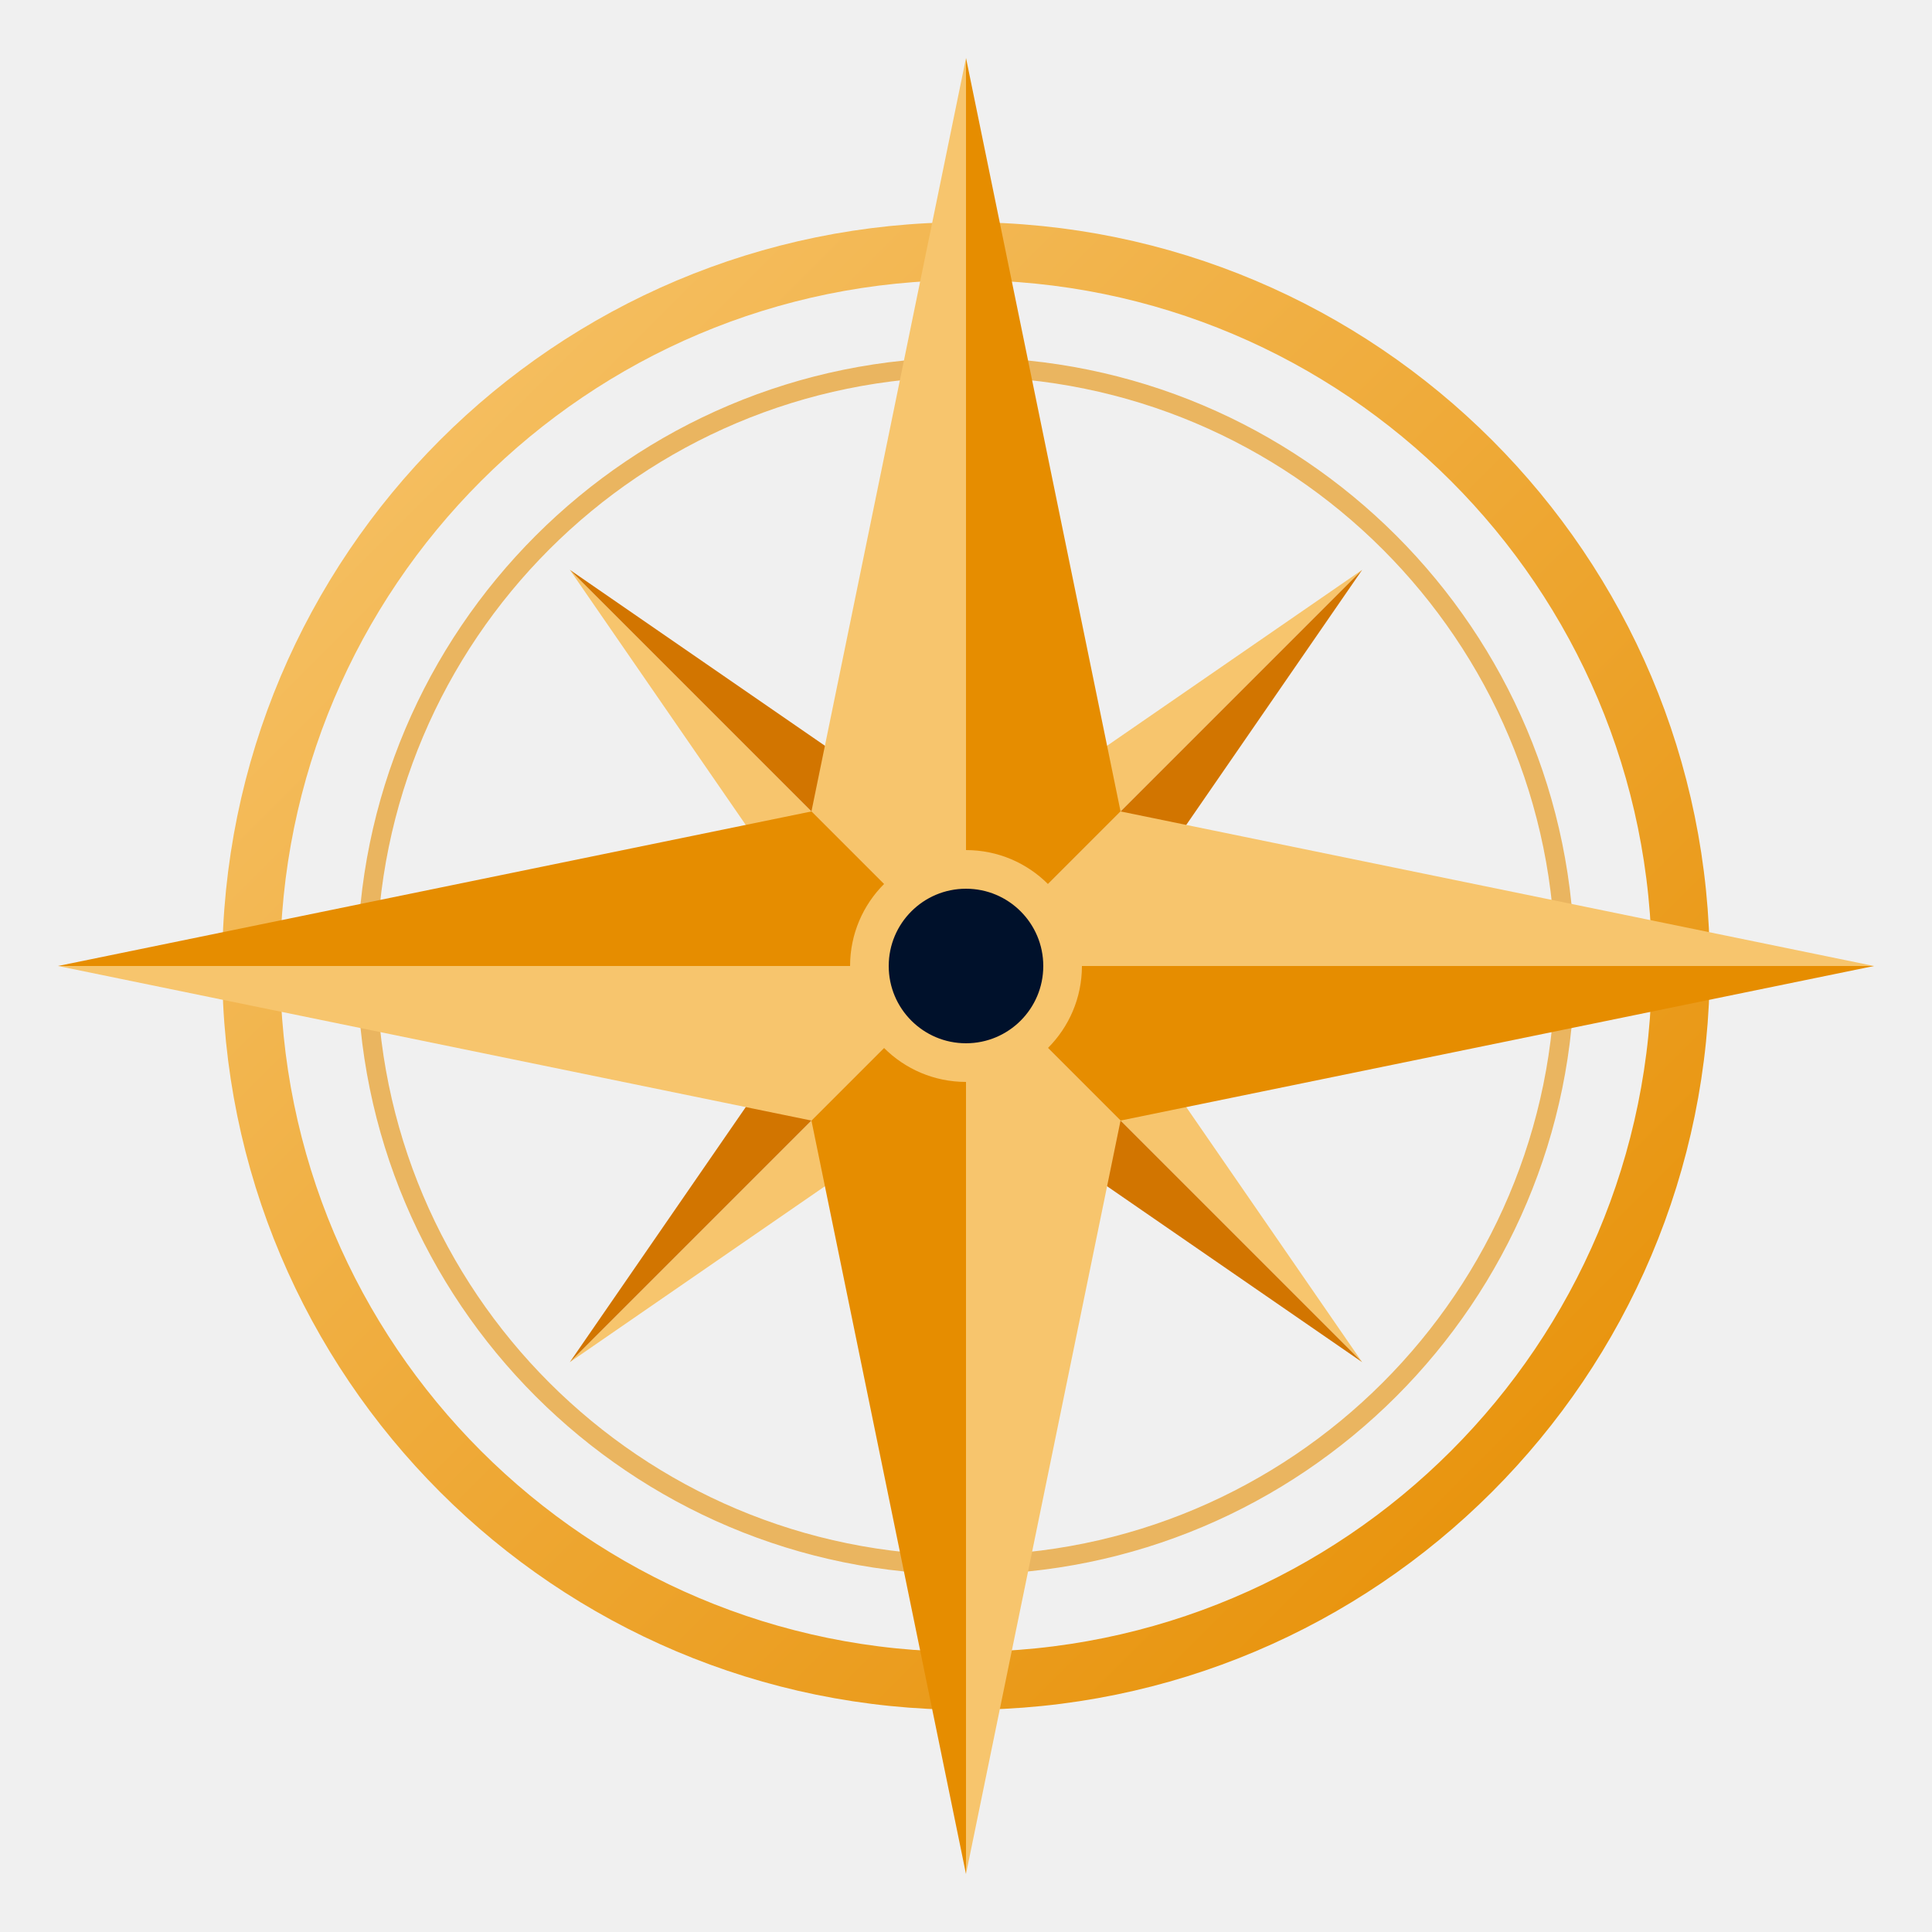
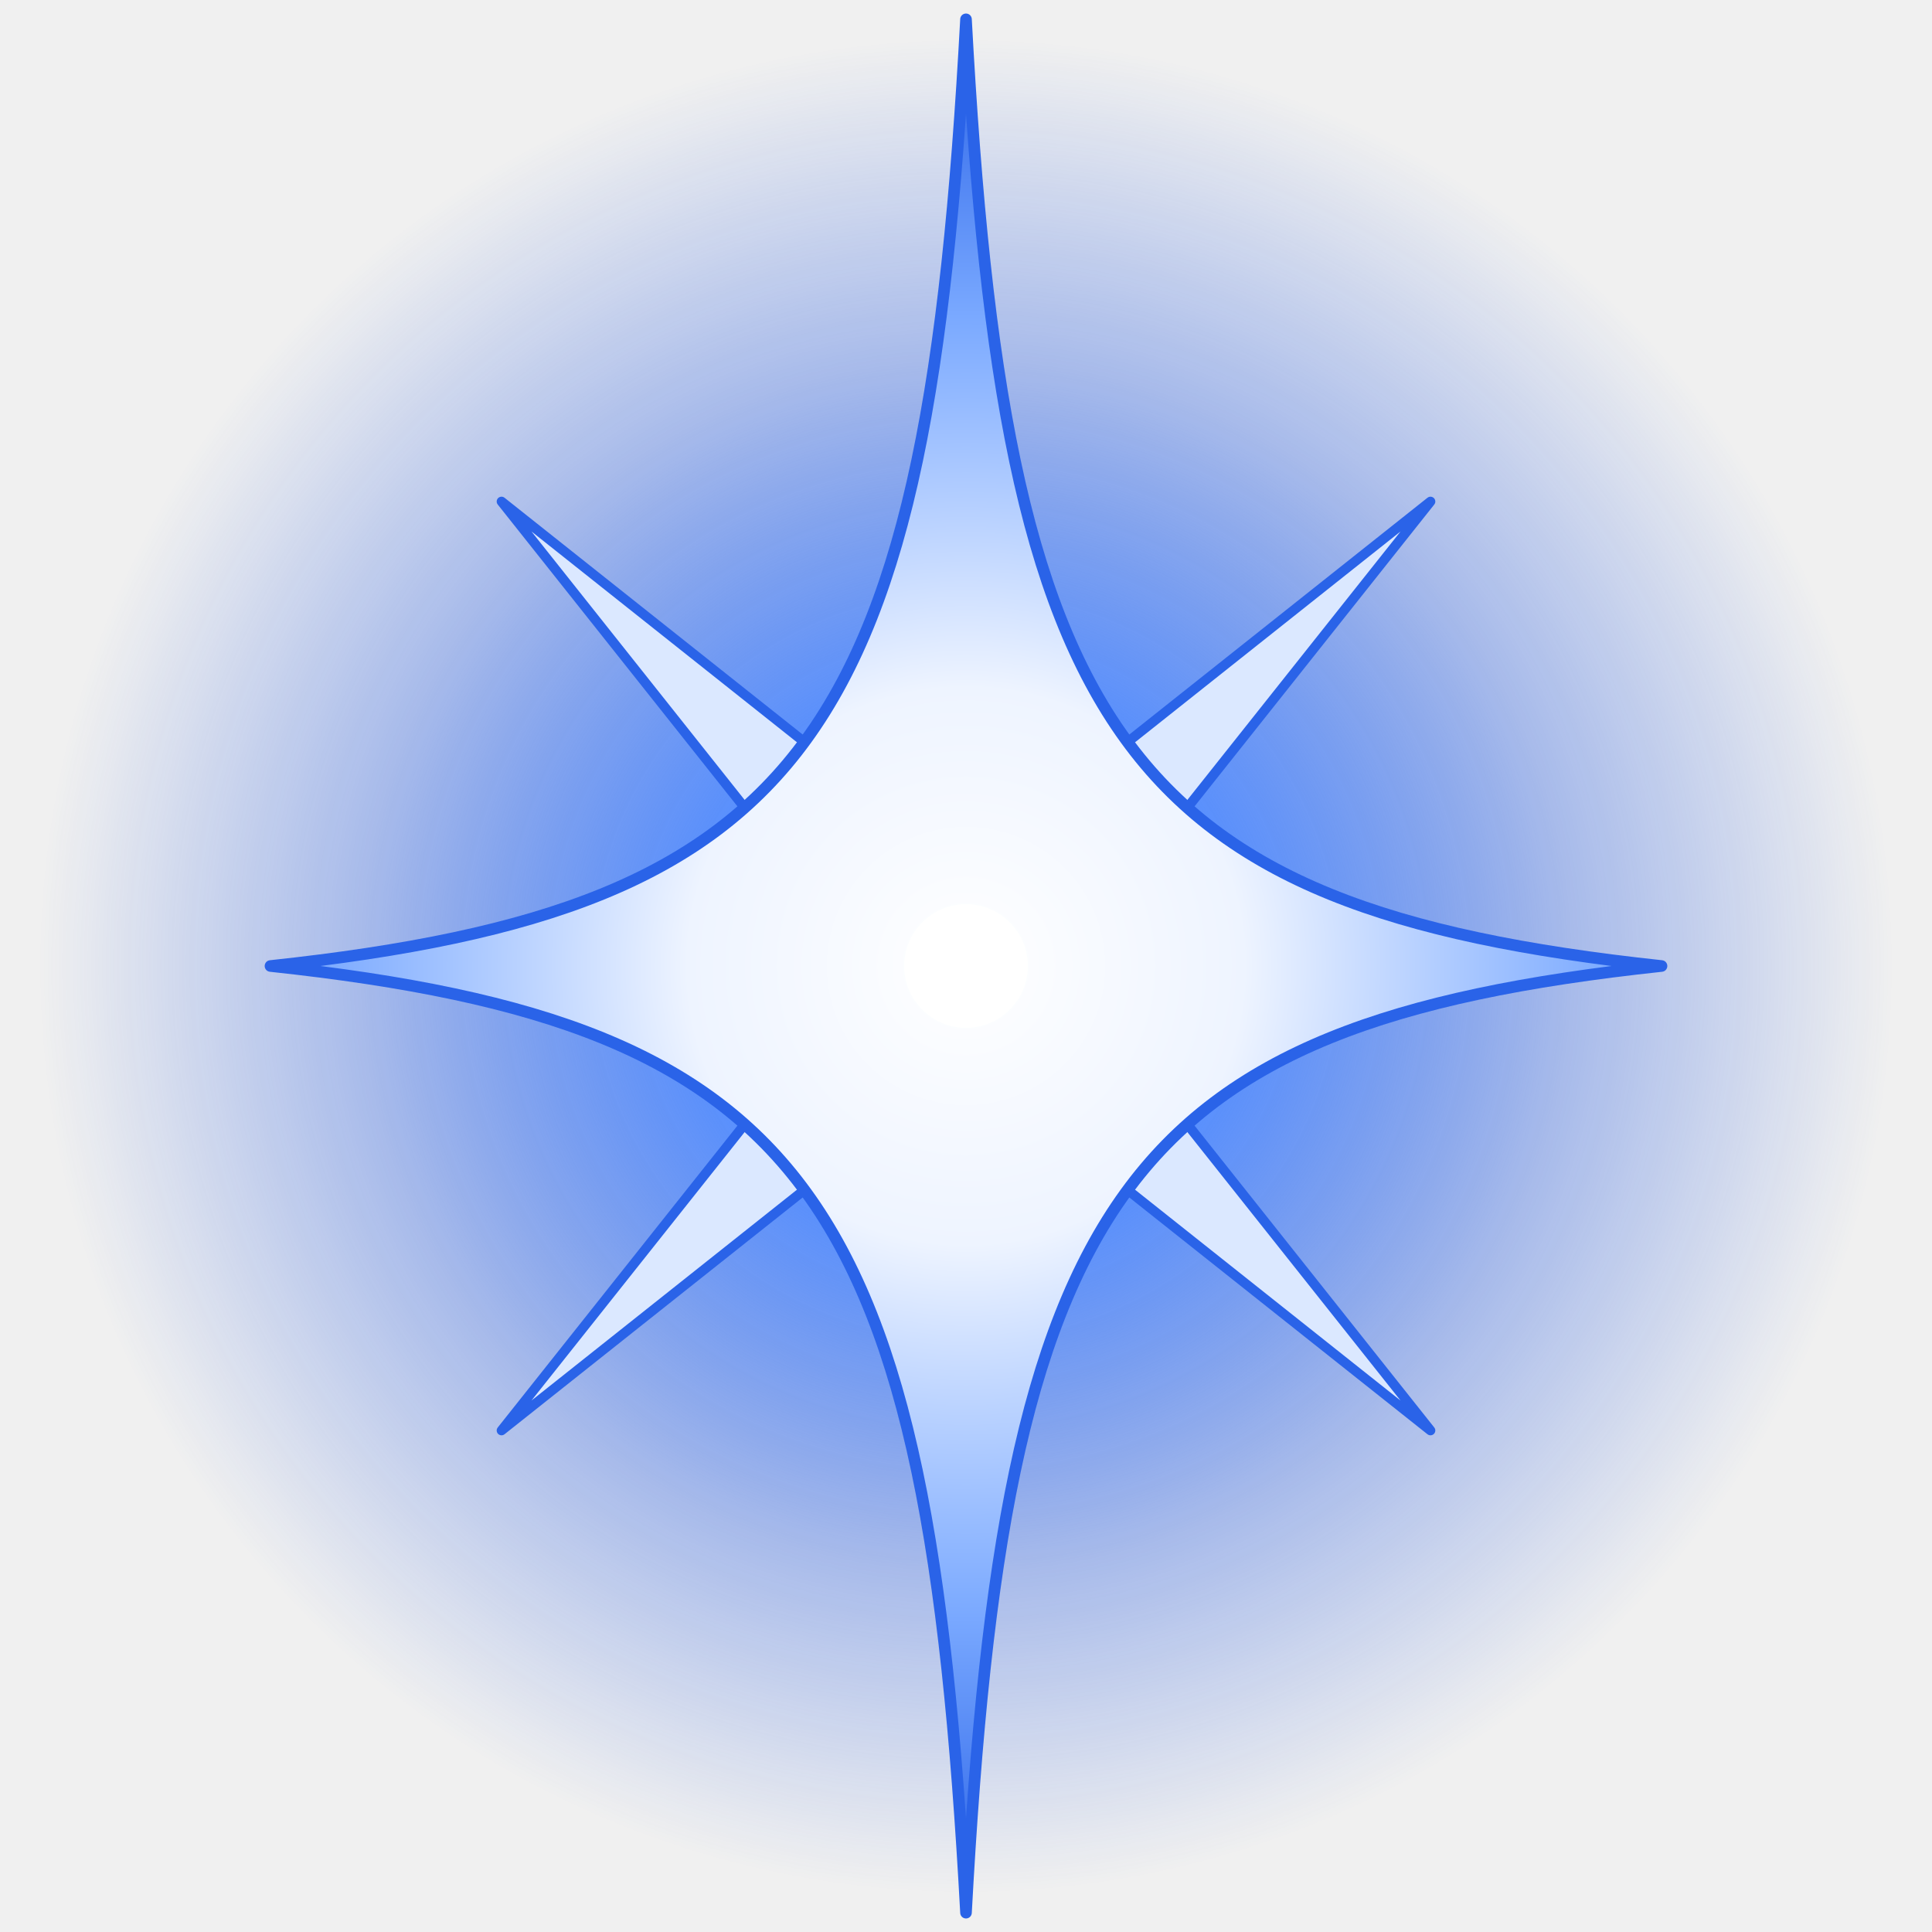
<svg xmlns="http://www.w3.org/2000/svg" viewBox="0 0 100 100">
  <defs>
-     <linearGradient id="g" x1="0" y1="0" x2="1" y2="1">
-       <stop offset="0" stop-color="#f7c56d" />
-       <stop offset="1" stop-color="#e68d00" />
-     </linearGradient>
+     <radialGradient id="aura" cx="50" cy="50" r="48" gradientUnits="userSpaceOnUse">
+       <stop offset="0" stop-color="#8fbcff" stop-opacity="1" />
+       <stop offset=".3" stop-color="#3f7fff" stop-opacity=".85" />
+       <stop offset=".65" stop-color="#1f56e0" stop-opacity=".35" />
+       <stop offset="1" stop-color="#1f56e0" stop-opacity="0" />
+     </radialGradient>
+     <radialGradient id="star" cx="50" cy="50" r="48" gradientUnits="userSpaceOnUse">
+       <stop offset="0" stop-color="#ffffff" />
+       <stop offset=".3" stop-color="#eef4ff" />
+       <stop offset=".7" stop-color="#7aa9ff" />
+       <stop offset="1" stop-color="#2a63e8" />
+     </radialGradient>
  </defs>
-   <circle cx="50" cy="50" r="37" fill="none" stroke="url(#g)" stroke-width="3" />
-   <circle cx="50" cy="50" r="31" fill="none" stroke="#e68d00" stroke-width="1" opacity=".6" />
-   <g id="d" transform="rotate(45 50 50)">
-     <polygon points="50,21 45.5,45.5 50,50" fill="#f7c56d" />
-     <polygon points="50,21 54.5,45.5 50,50" fill="#d27500" />
-   </g>
-   <use href="#d" transform="rotate(90 50 50)" />
-   <use href="#d" transform="rotate(180 50 50)" />
-   <use href="#d" transform="rotate(270 50 50)" />
-   <g id="c">
-     <polygon points="50,3 42,42 50,50" fill="#f7c56d" />
-     <polygon points="50,3 58,42 50,50" fill="#e68d00" />
-   </g>
-   <use href="#c" transform="rotate(90 50 50)" />
-   <use href="#c" transform="rotate(180 50 50)" />
-   <use href="#c" transform="rotate(270 50 50)" />
-   <circle cx="50" cy="50" r="5" fill="#00112b" stroke="#f7c56d" stroke-width="2" />
+   <circle cx="50" cy="50" r="48" fill="url(#aura)" />
+   <path d="M50,16 L53.5,46.5 L84,50 L53.5,53.5 L50,84 L46.5,53.5 L16,50 L46.5,46.5 Z" fill="#dbe8ff" stroke="#2a63e8" stroke-width=".5" stroke-linejoin="round" transform="rotate(45 50 50)" />
+   <path d="M50,1 C52,38 58,47 86,50 C58,53 52,62 50,99 C48,62 42,53 14,50 C42,47 48,38 50,1 Z" fill="url(#star)" stroke="#2a63e8" stroke-width=".6" stroke-linejoin="round" />
+   <circle cx="50" cy="50" r="3.2" fill="#ffffff" />
</svg>
